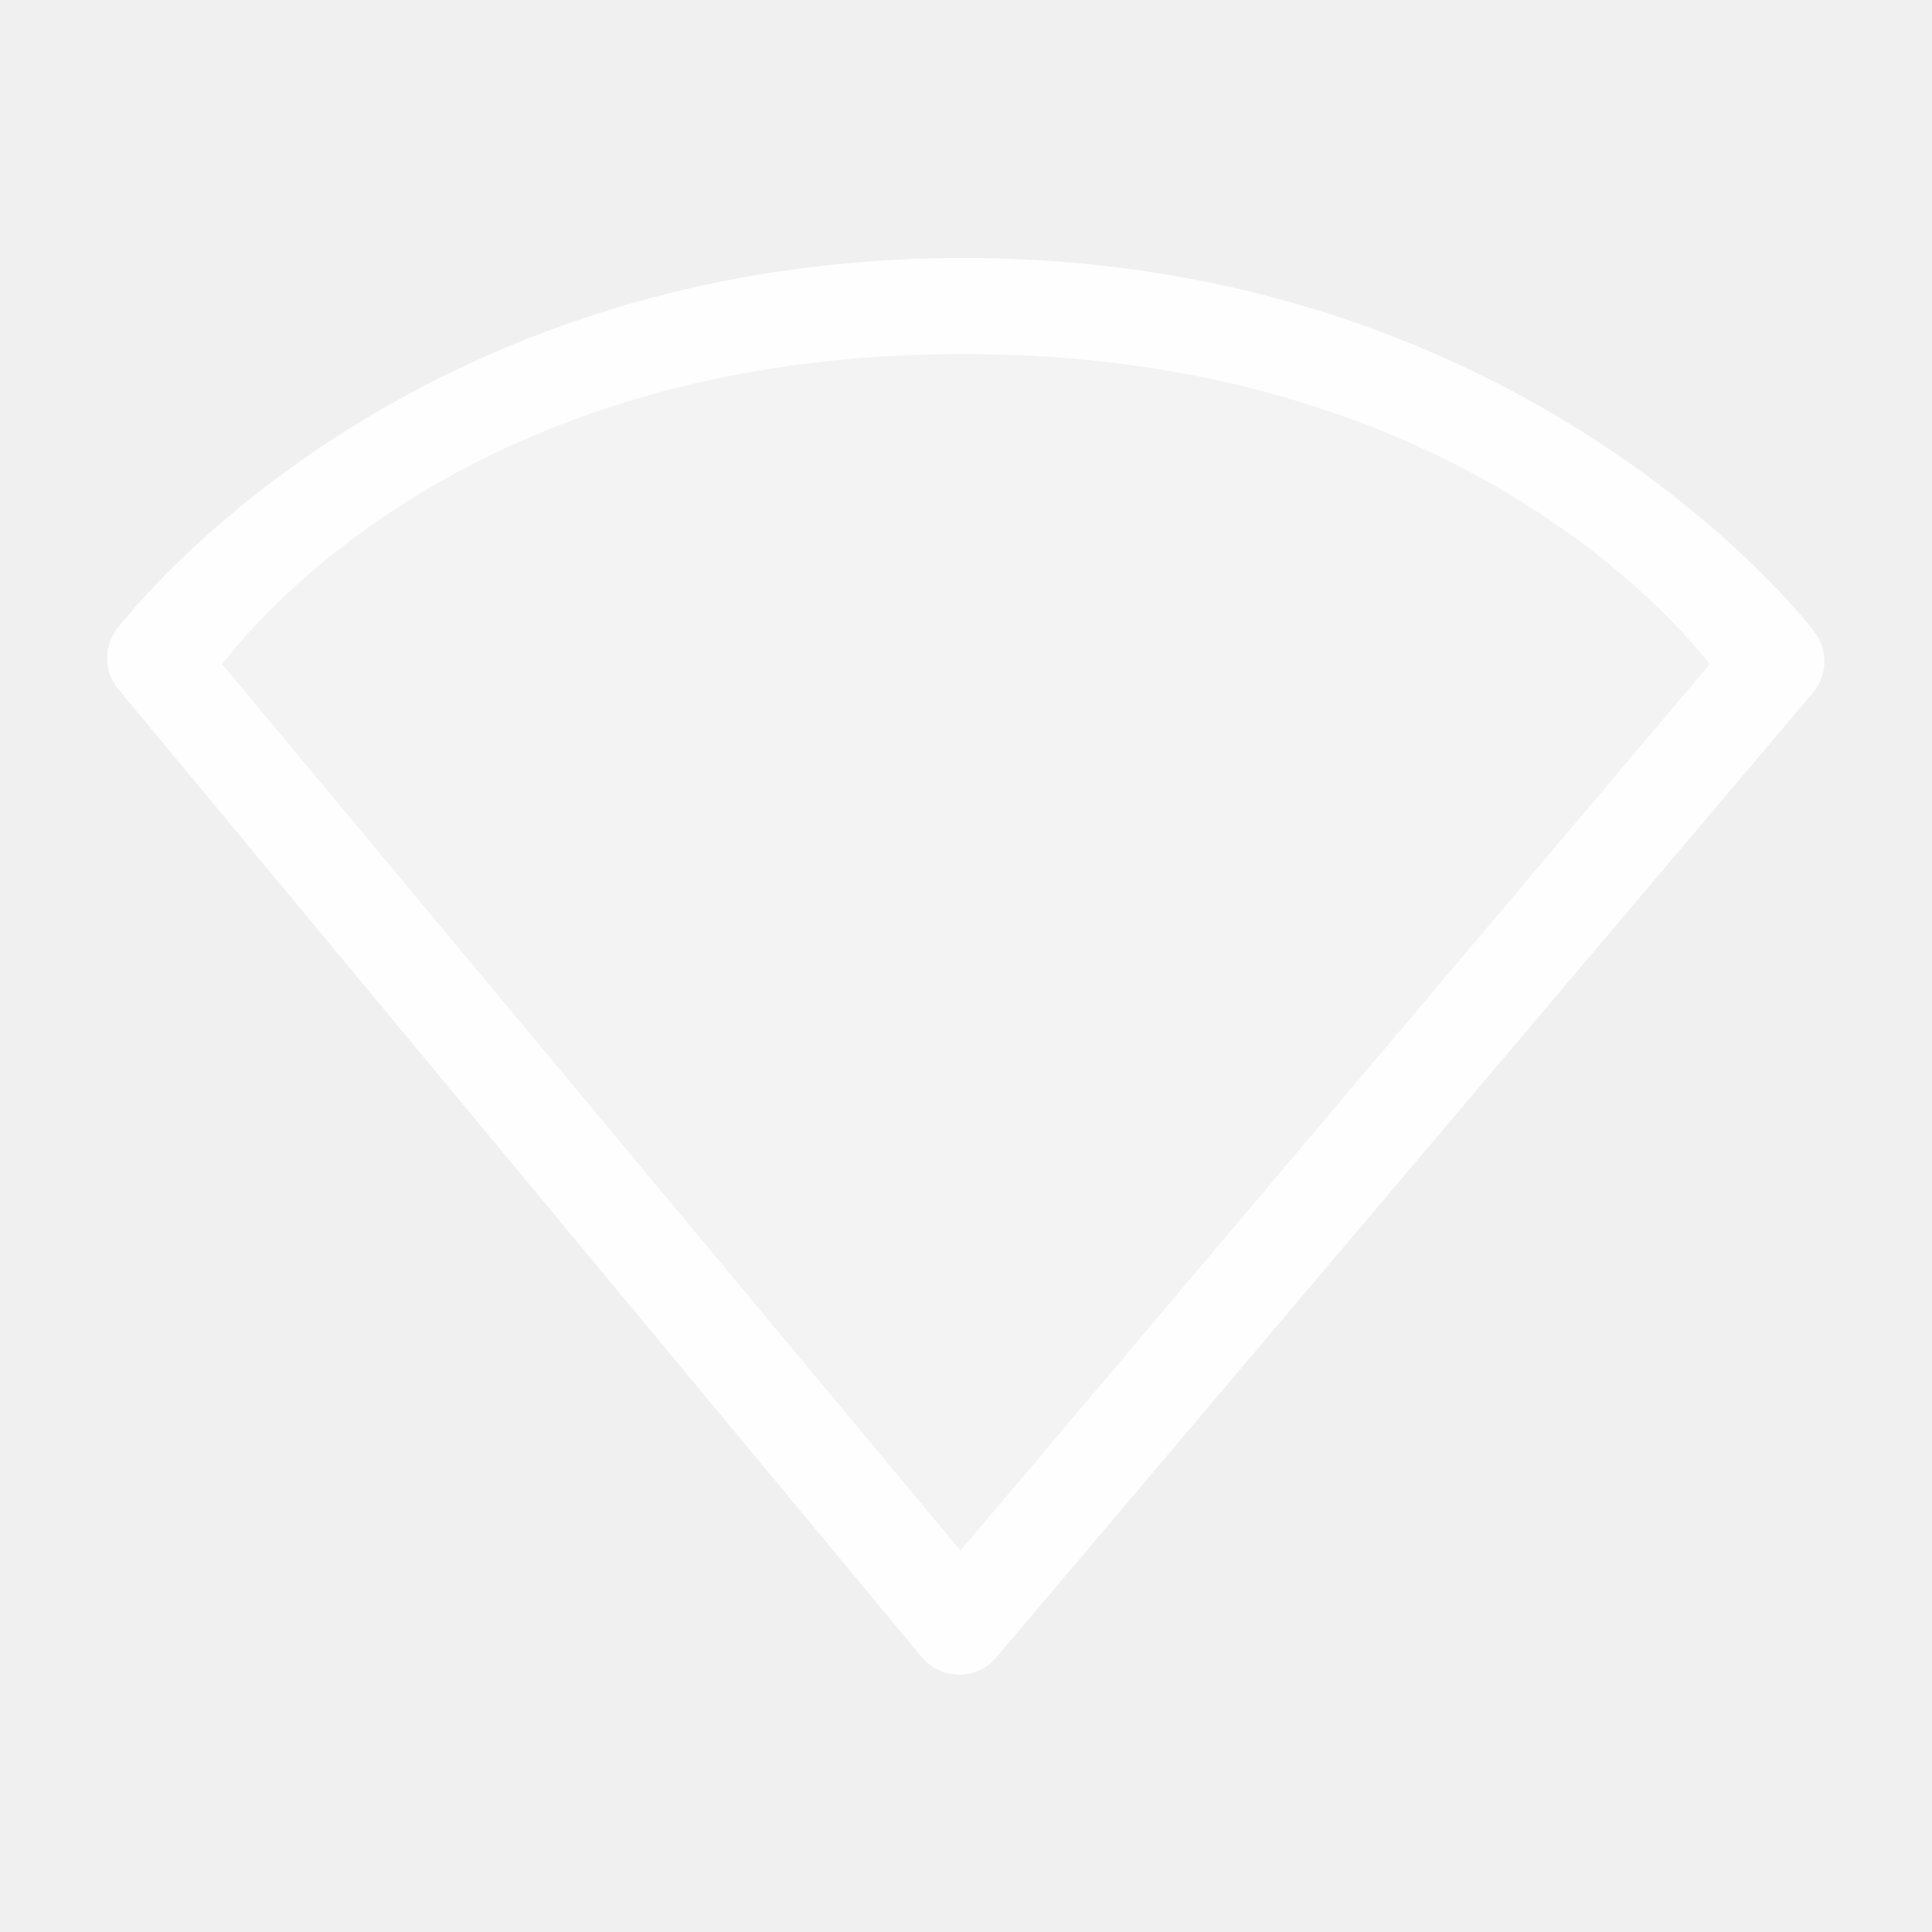
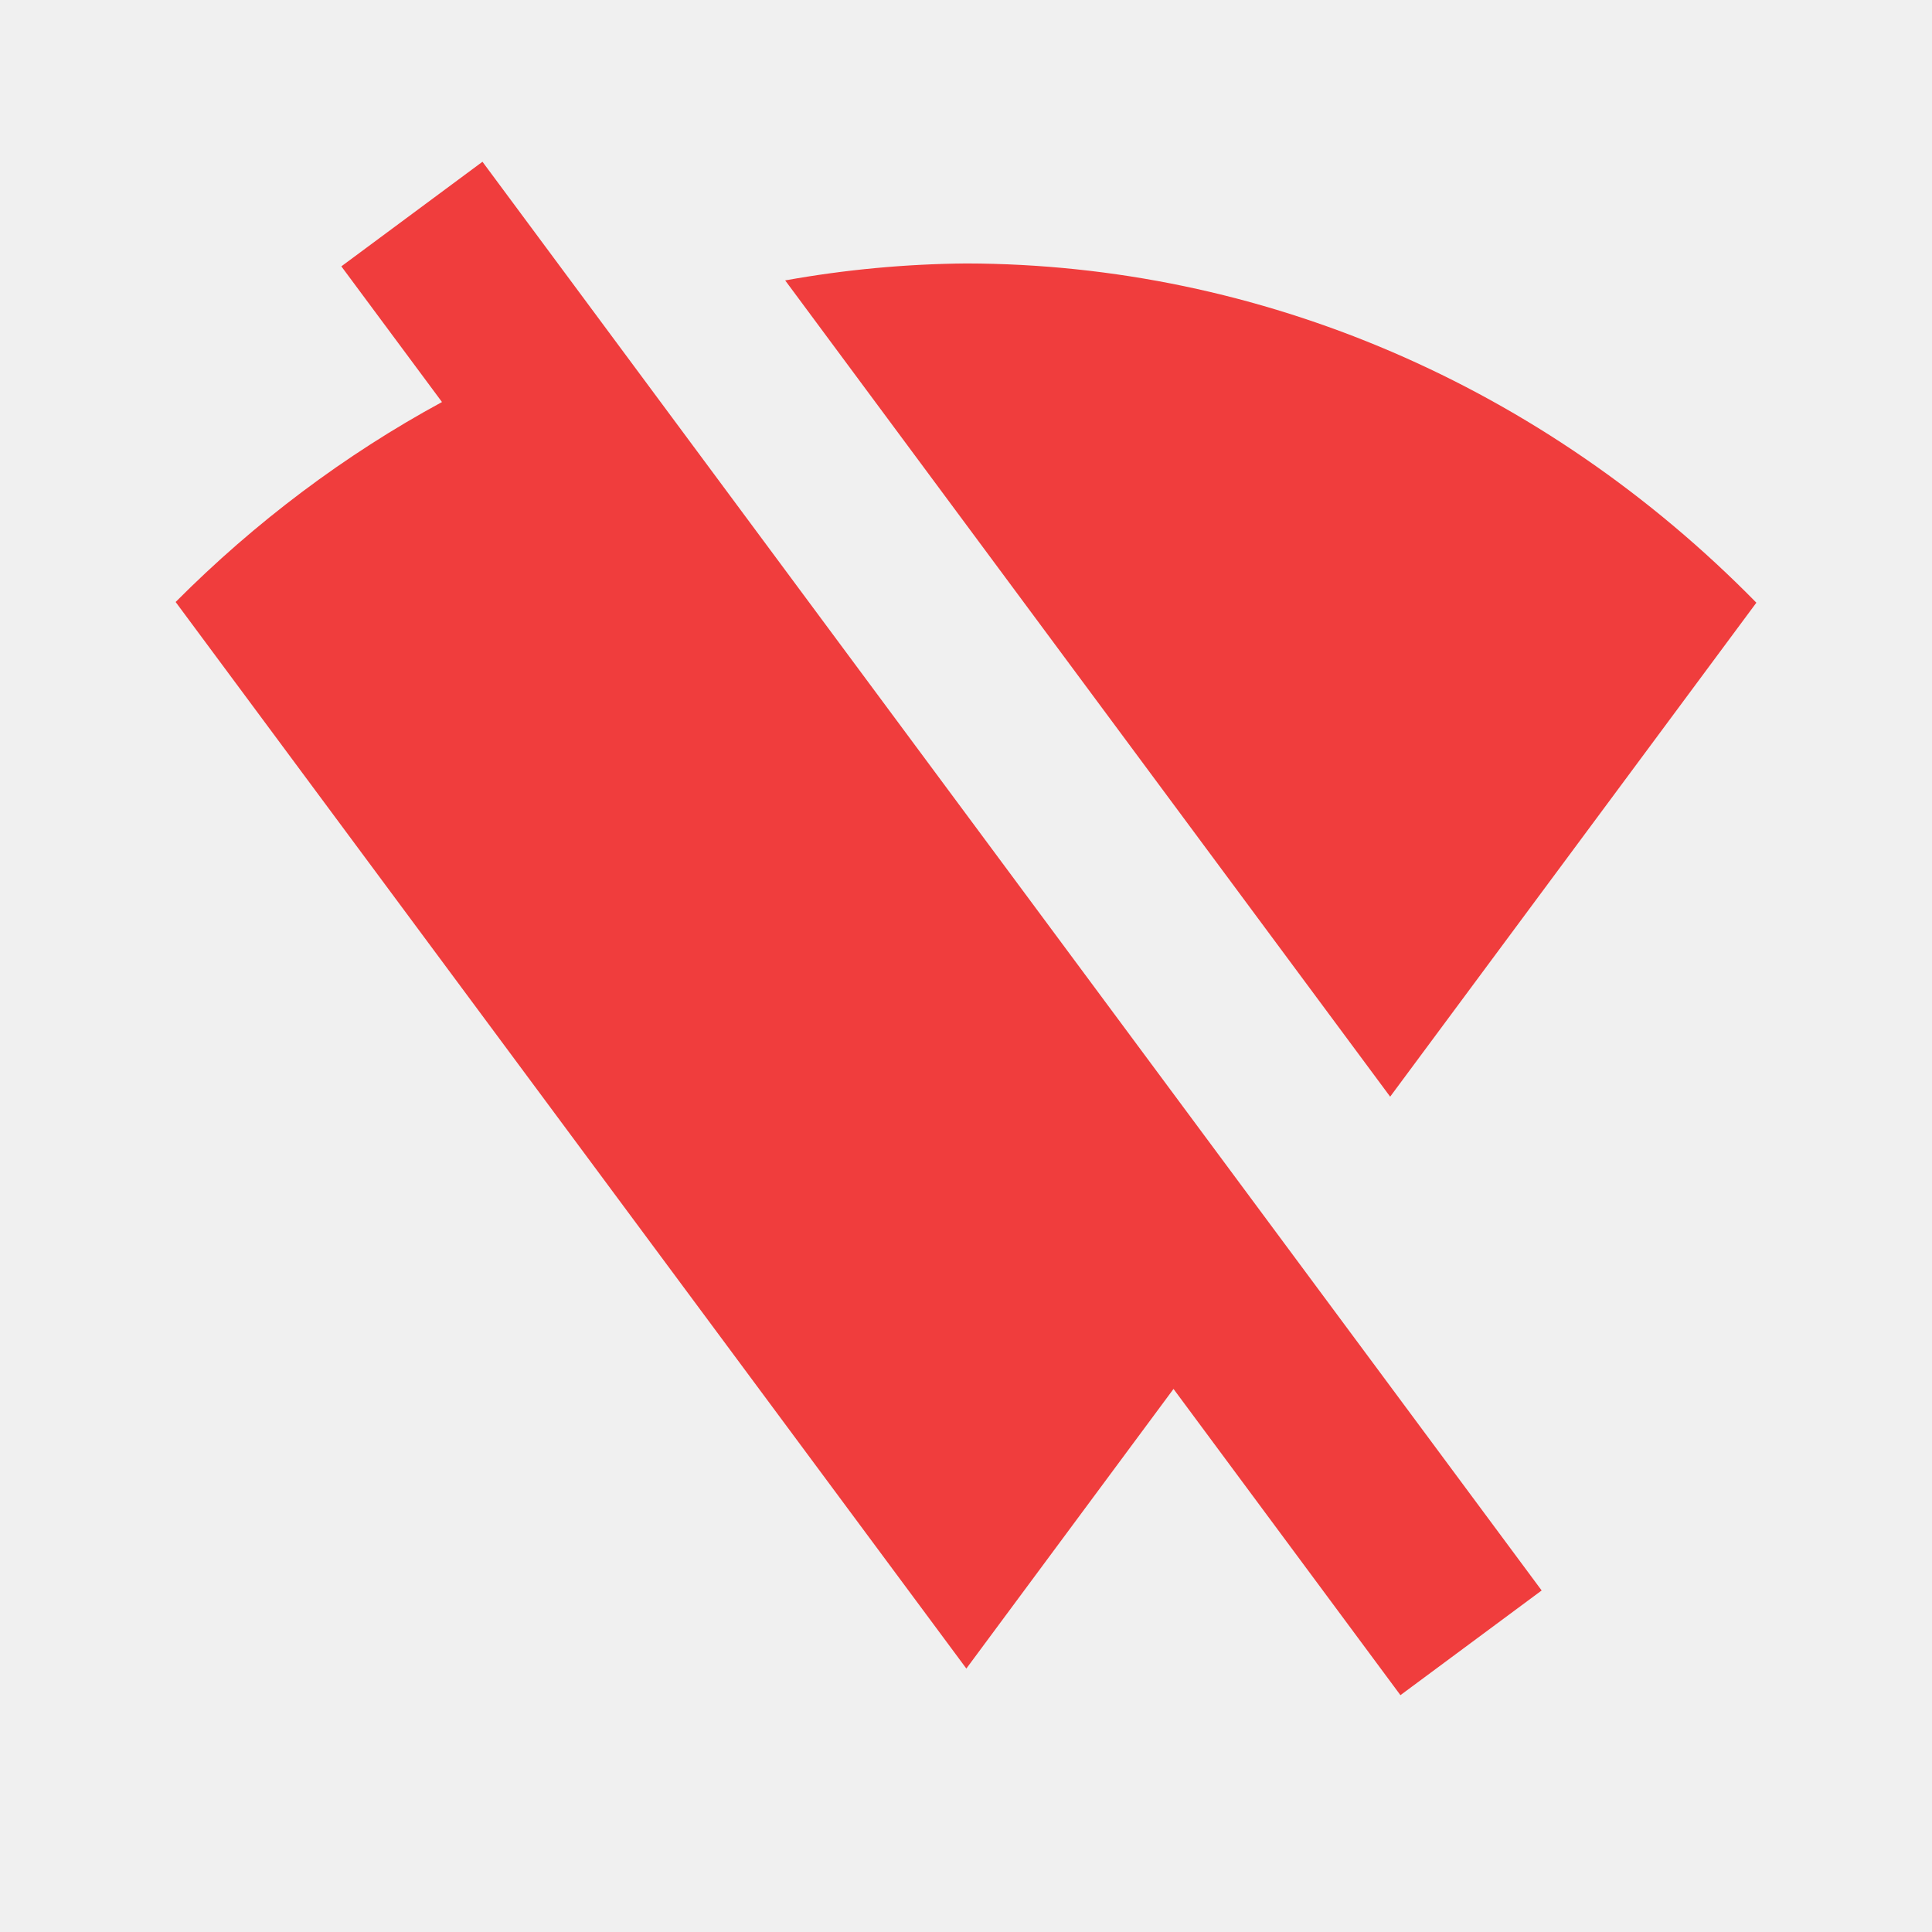
<svg xmlns="http://www.w3.org/2000/svg" viewBox="0 0 22 22" id="svg3007" version="1.1" width="100%" height="100%">
  <defs id="defs3035" />
-   <g id="g4321" transform="translate(-18.52953,-20.49325)">
-     <path style="font-size:medium;font-style:normal;font-variant:normal;font-weight:normal;font-stretch:normal;text-indent:0;text-align:start;text-decoration:none;line-height:normal;letter-spacing:normal;word-spacing:normal;text-transform:none;direction:ltr;block-progression:tb;writing-mode:lr-tb;text-anchor:start;baseline-shift:baseline;color:#000000;fill:#ffffff;fill-opacity:1;stroke:none;stroke-width:1.108;marker:none;visibility:visible;display:inline;overflow:visible;enable-background:accumulate;font-family:Sans;-inkscape-font-specification:Sans;opacity:0.9" d="M 10.969 2.938 C 4.446 2.938 1.312 7.188 1.312 7.188 A 0.554 0.554 0 0 0 1.344 7.844 L 10.5 18.875 A 0.554 0.554 0 0 0 11.344 18.875 L 20.656 7.875 A 0.554 0.554 0 0 0 20.656 7.188 C 20.656 7.188 17.462 2.938 10.969 2.938 z M 10.969 4.031 C 16.548 4.031 19.09 7.086 19.469 7.562 L 10.938 17.656 L 2.531 7.562 C 2.904 7.084 5.363 4.031 10.969 4.031 z " transform="translate(18.52953,20.49325)" id="path4319" />
-     <path id="path12" d="m 29.501,24.521 c 5.579,0 8.121,3.055 8.5,3.531 l -8.531,10.094 -8.406,-10.094 c 0.373,-0.478 2.832,-3.531 8.438,-3.531 z" style="font-size:medium;font-style:normal;font-variant:normal;font-weight:normal;font-stretch:normal;text-indent:0;text-align:start;text-decoration:none;line-height:normal;letter-spacing:normal;word-spacing:normal;text-transform:none;direction:ltr;block-progression:tb;writing-mode:lr-tb;text-anchor:start;baseline-shift:baseline;color:#000000;fill:#ffffff;fill-opacity:1;stroke:none;stroke-width:1.108;marker:none;visibility:visible;display:inline;overflow:visible;enable-background:accumulate;font-family:Sans;-inkscape-font-specification:Sans;opacity:0.2" />
-   </g>
+   <g id="g4321" transform="matrix(0.9715681,0,0,0.9917954,-18.46416,-20.23851)" style="fill:#000000" />
+   <path style="color:#000000;text-decoration:none;text-decoration-line:none;text-decoration-style:solid;text-decoration-color:#000000;clip-rule:nonzero;display:inline;overflow:visible;visibility:visible;opacity:0.9;isolation:auto;mix-blend-mode:normal;color-interpolation:sRGB;color-interpolation-filters:linearRGB;solid-color:#000000;solid-opacity:1;fill:#ef2929;fill-opacity:1;fill-rule:nonzero;stroke:none;stroke-width:1.178;stroke-linecap:butt;stroke-linejoin:miter;stroke-miterlimit:4;stroke-dasharray:none;stroke-dashoffset:0;stroke-opacity:1;marker:none;color-rendering:auto;image-rendering:auto;shape-rendering:auto;text-rendering:auto;enable-background:accumulate;filter-blend-mode:normal;filter-gaussianBlur-deviation:0" d="M 5.494 1.842 L 3.887 3.033 L 5.033 4.578 A 13.078 14 0 0 0 2 6.855 L 11.004 19 L 13.363 15.816 L 15.947 19.303 L 17.555 18.111 L 5.494 1.842 z M 11.004 3 A 13.078 14 0 0 0 8.941 3.193 L 15.83 12.488 L 20 6.863 A 13.078 14 0 0 0 11.004 3 z " id="path4446" />
+   <path id="path7186" d="M 44,-2 A 13.078,14 0 0 0 34.997,1.855 L 44,14 52.997,1.863 A 13.078,14 0 0 0 44,-2 Z" style="color:#000000;text-decoration:none;text-decoration-line:none;text-decoration-style:solid;text-decoration-color:#000000;clip-rule:nonzero;display:inline;overflow:visible;visibility:visible;opacity:0.9;isolation:auto;mix-blend-mode:normal;color-interpolation:sRGB;color-interpolation-filters:linearRGB;solid-color:#000000;solid-opacity:1;fill:#ef2929;fill-opacity:1;fill-rule:nonzero;stroke:none;stroke-width:1.178;stroke-linecap:butt;stroke-linejoin:miter;stroke-miterlimit:4;stroke-dasharray:none;stroke-dashoffset:0;stroke-opacity:1;marker:none;color-rendering:auto;image-rendering:auto;shape-rendering:auto;text-rendering:auto;enable-background:accumulate" />
+   <path style="opacity:0.5;fill:none;fill-rule:evenodd;stroke:#000000;stroke-width:2;stroke-linecap:butt;stroke-linejoin:miter;stroke-miterlimit:4;stroke-dasharray:none;stroke-opacity:1" d="M 38.246,-5.107 51.748,13.107" id="path7188" />
+   <path id="path7190" d="M 36.246,-4.107 49.748,14.107" style="opacity:0.5;fill:none;fill-rule:evenodd;stroke:#000000;stroke-width:2;stroke-linecap:butt;stroke-linejoin:miter;stroke-miterlimit:4;stroke-dasharray:none;stroke-opacity:1" />
+   <path style="opacity:0.5;fill:none;fill-rule:evenodd;stroke:#000000;stroke-width:2;stroke-linecap:butt;stroke-linejoin:miter;stroke-miterlimit:4;stroke-dasharray:none;stroke-opacity:1" d="M 37.687,-2.163 49.748,14.107" id="path7192" />
</svg>
